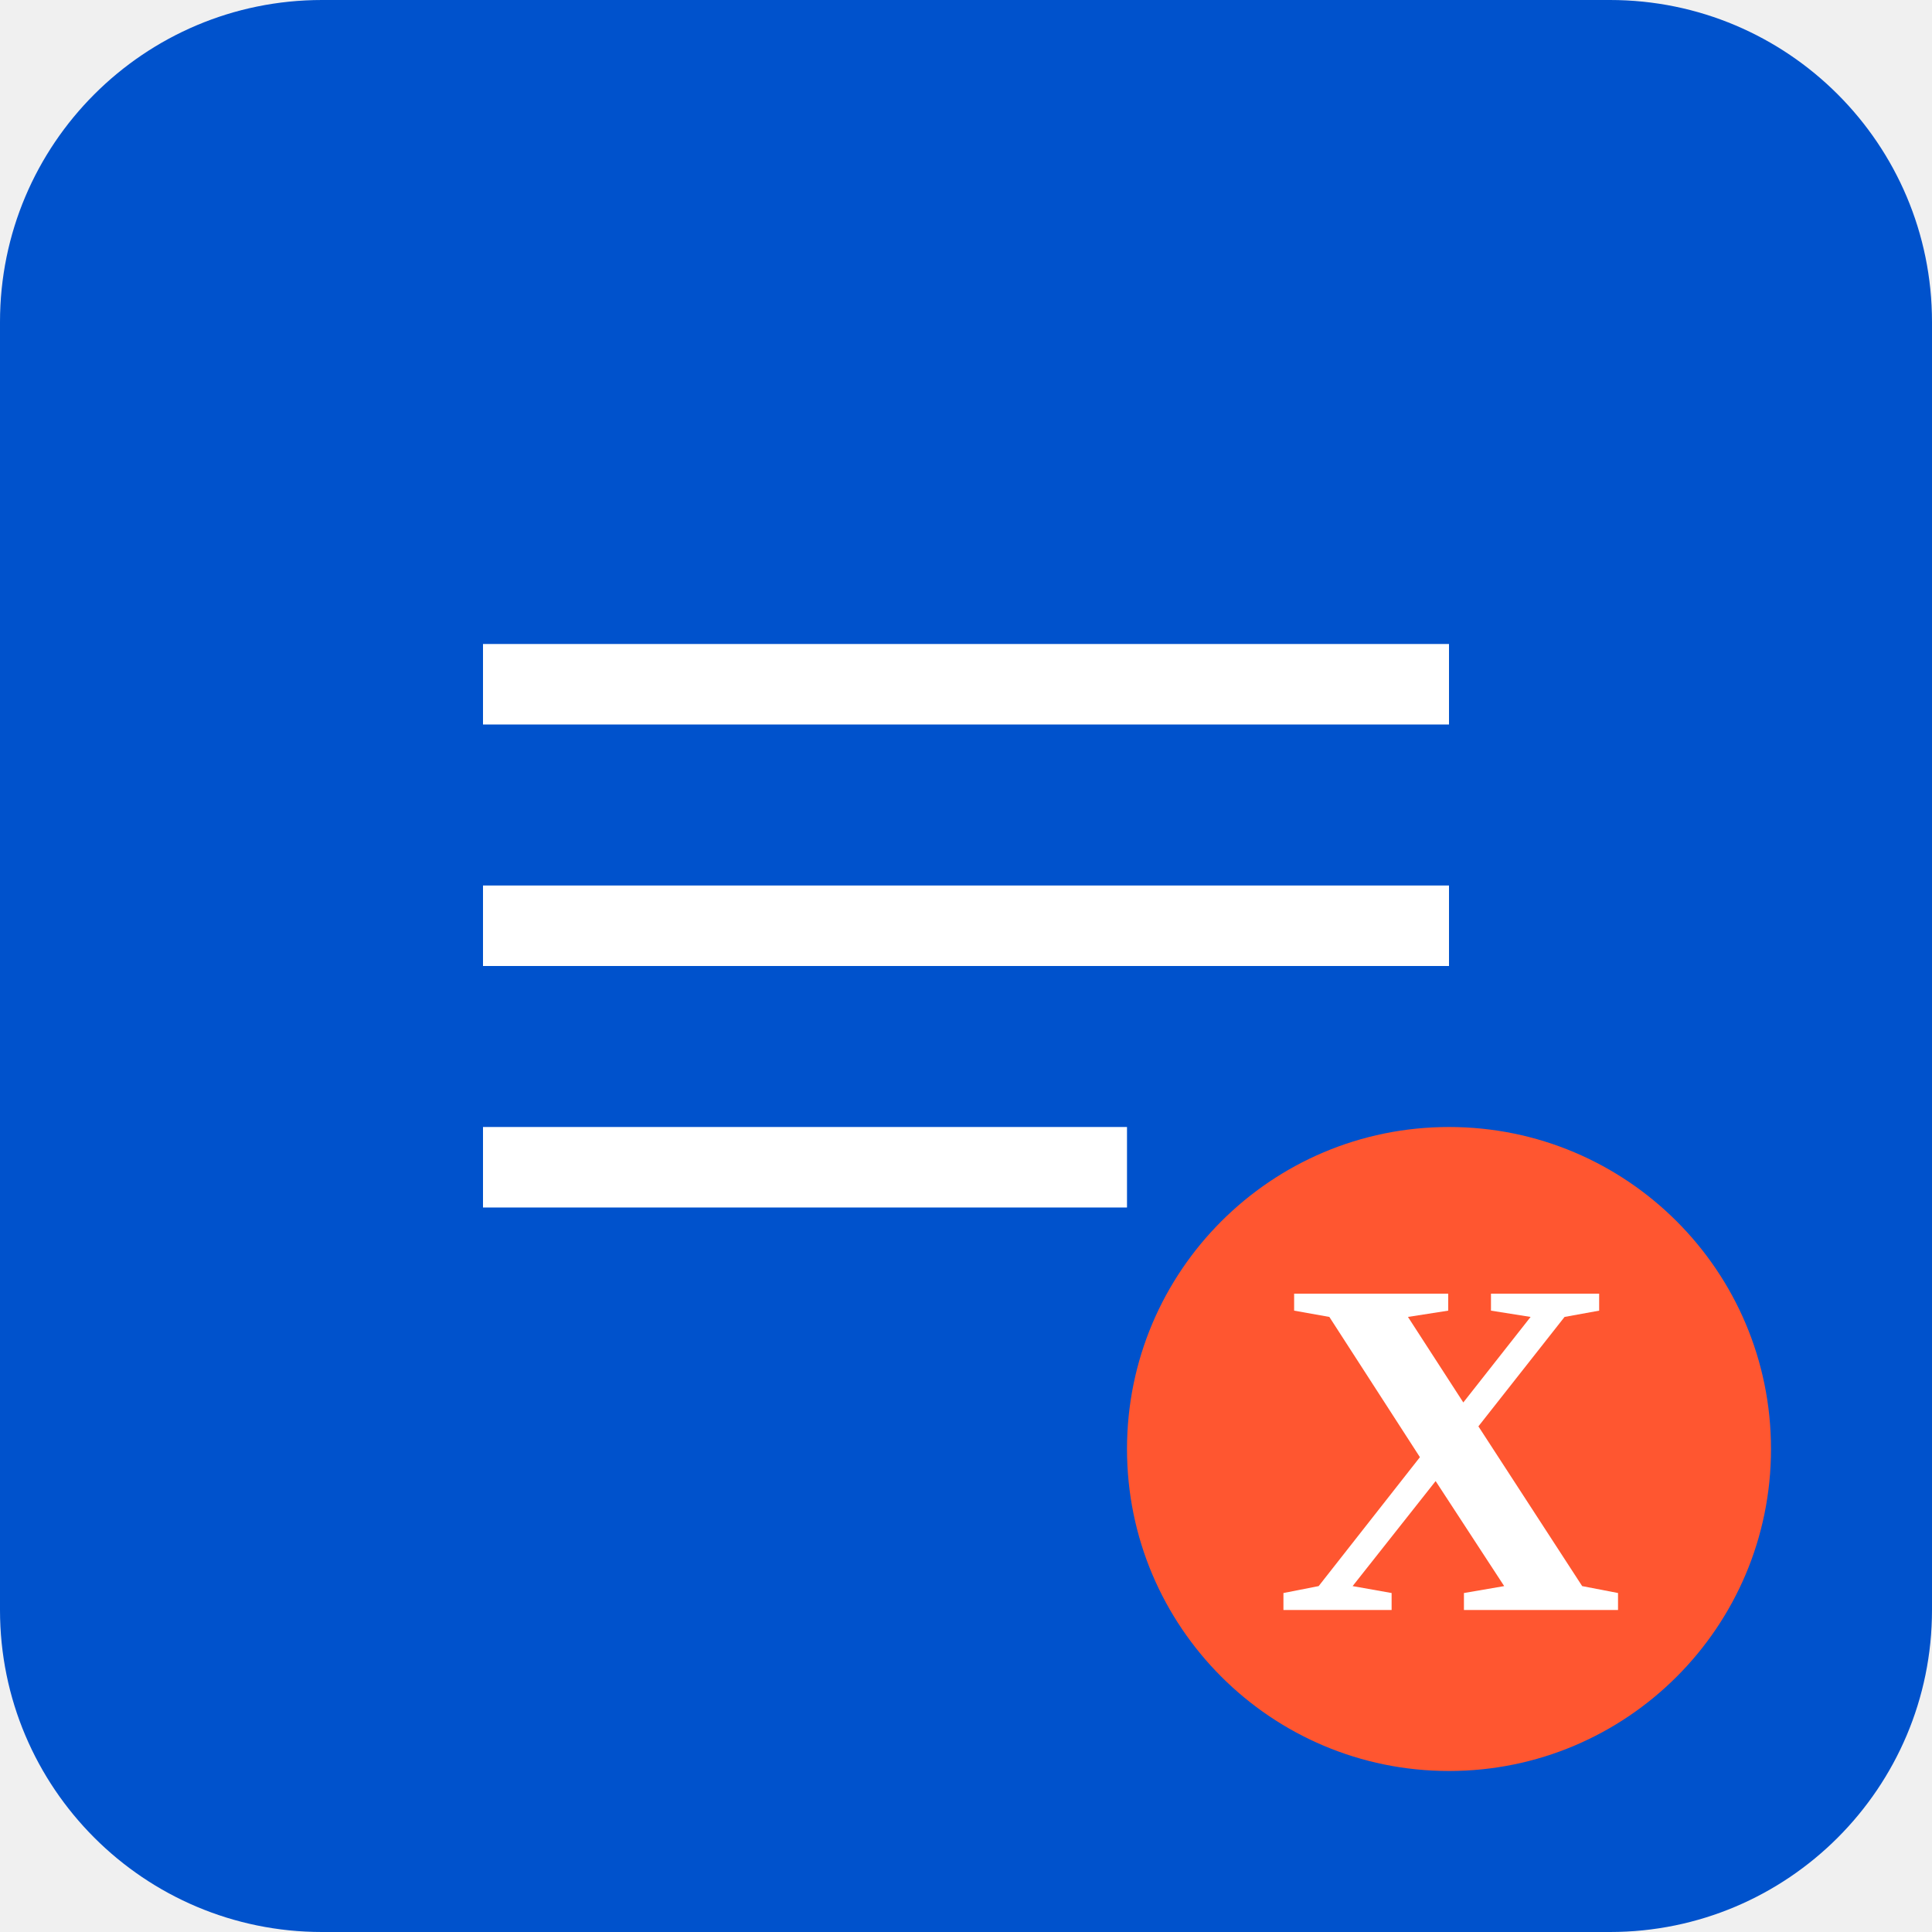
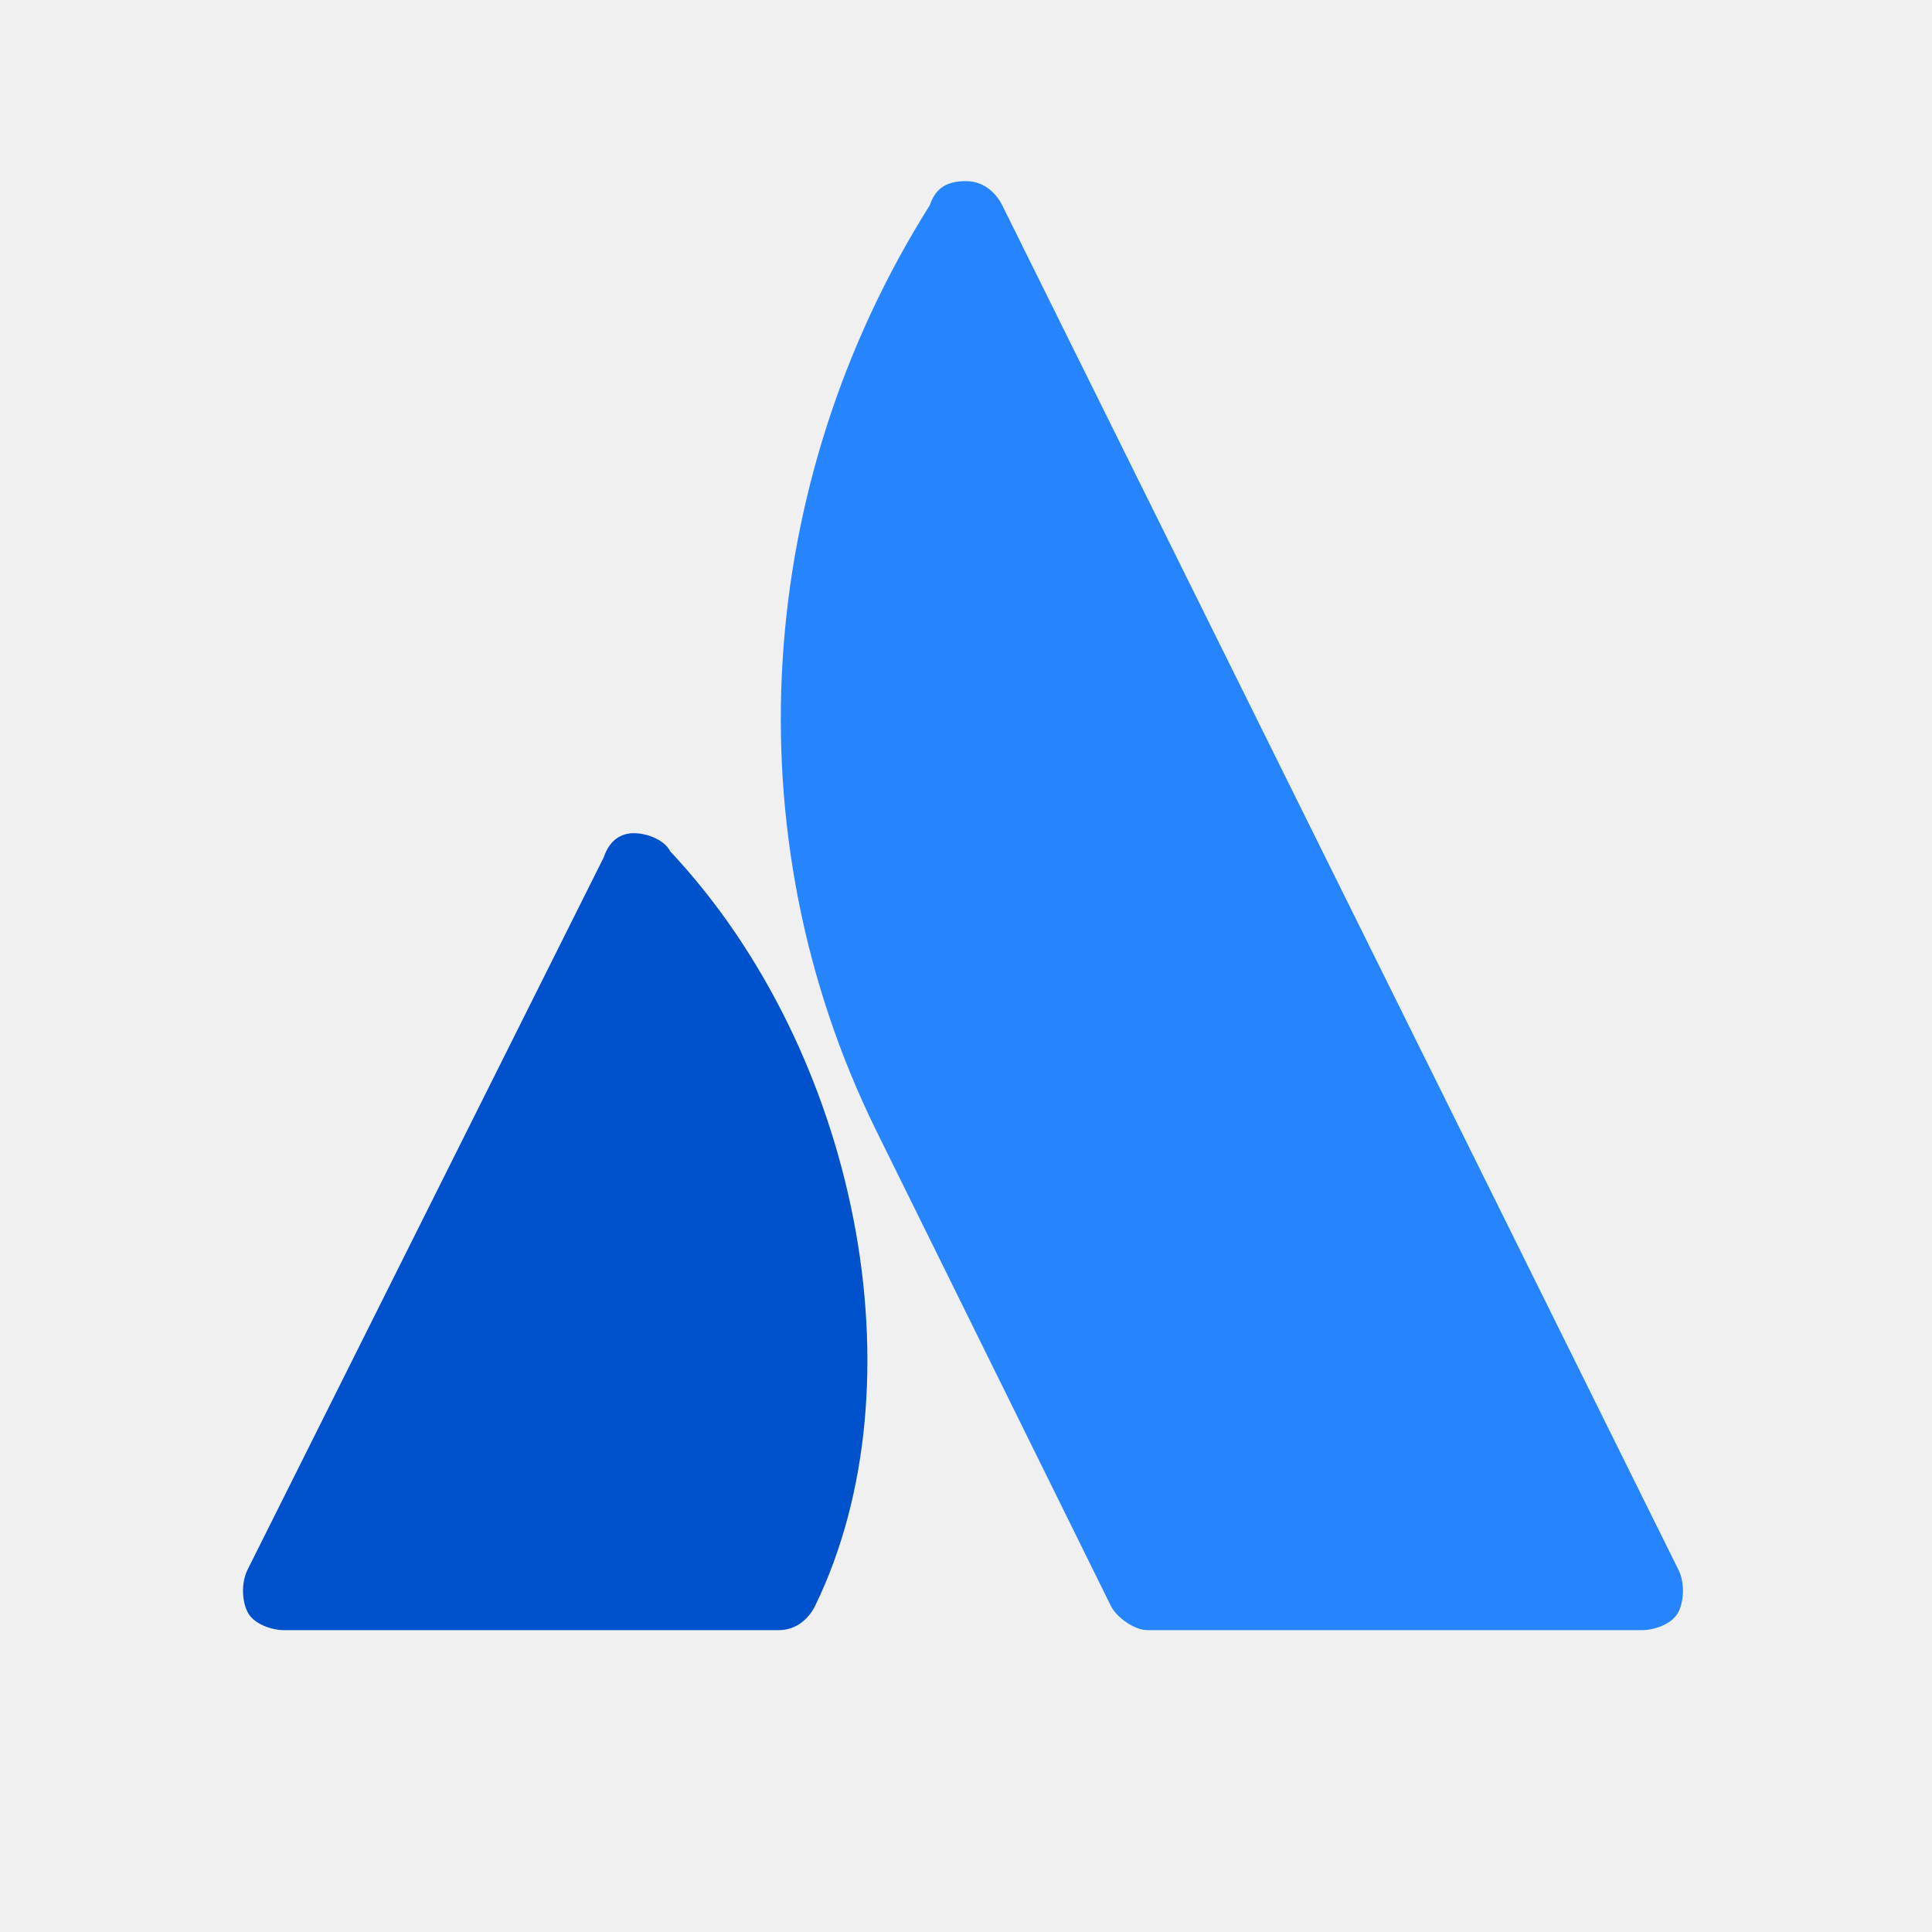
- <svg xmlns="http://www.w3.org/2000/svg" width="48" height="48" viewBox="0 0 48 48">
-   <rect width="48" height="48" rx="8" fill="#0052CC" />
-   <path d="M12 16h24v2H12zM12 22h24v2H12zM12 28h16v2H12z" fill="white" />
-   <circle cx="36" cy="36" r="8" fill="#FF5630" />
-   <text x="36" y="40" text-anchor="middle" fill="white" font-size="12" font-weight="bold">X</text>
+ <svg xmlns="http://www.w3.org/2000/svg" viewBox="0 0 32 32">
+   <defs>
+     <linearGradient id="gradient" x1="14.3" y1="15.9" x2="6.1" y2="24.8">
+       <stop stop-color="#0052CC" />
+       <stop offset="0.923" stop-color="#2684FF" />
+     </linearGradient>
+   </defs>
+   <path d="M11.1 14.1c-.1-.2-.4-.3-.6-.3s-.4.1-.5.4L4.1 26c-.1.2-.1.5 0 .7.1.2.4.3.6.3h8.2c.3 0 .5-.2.6-.4 1.8-3.7.7-9.2-2.4-12.5z" fill="url(#gradient)" />
+   <path d="M15.4 3.4C12.5 8 12.1 13.8 14.5 18.7l3.9 7.9c.1.2.4.4.6.4h8.2c.2 0 .5-.1.6-.3.1-.2.1-.5 0-.7L16.6 3.4c-.1-.2-.3-.4-.6-.4s-.5.1-.6.4z" fill="#2684FF" />
</svg>
